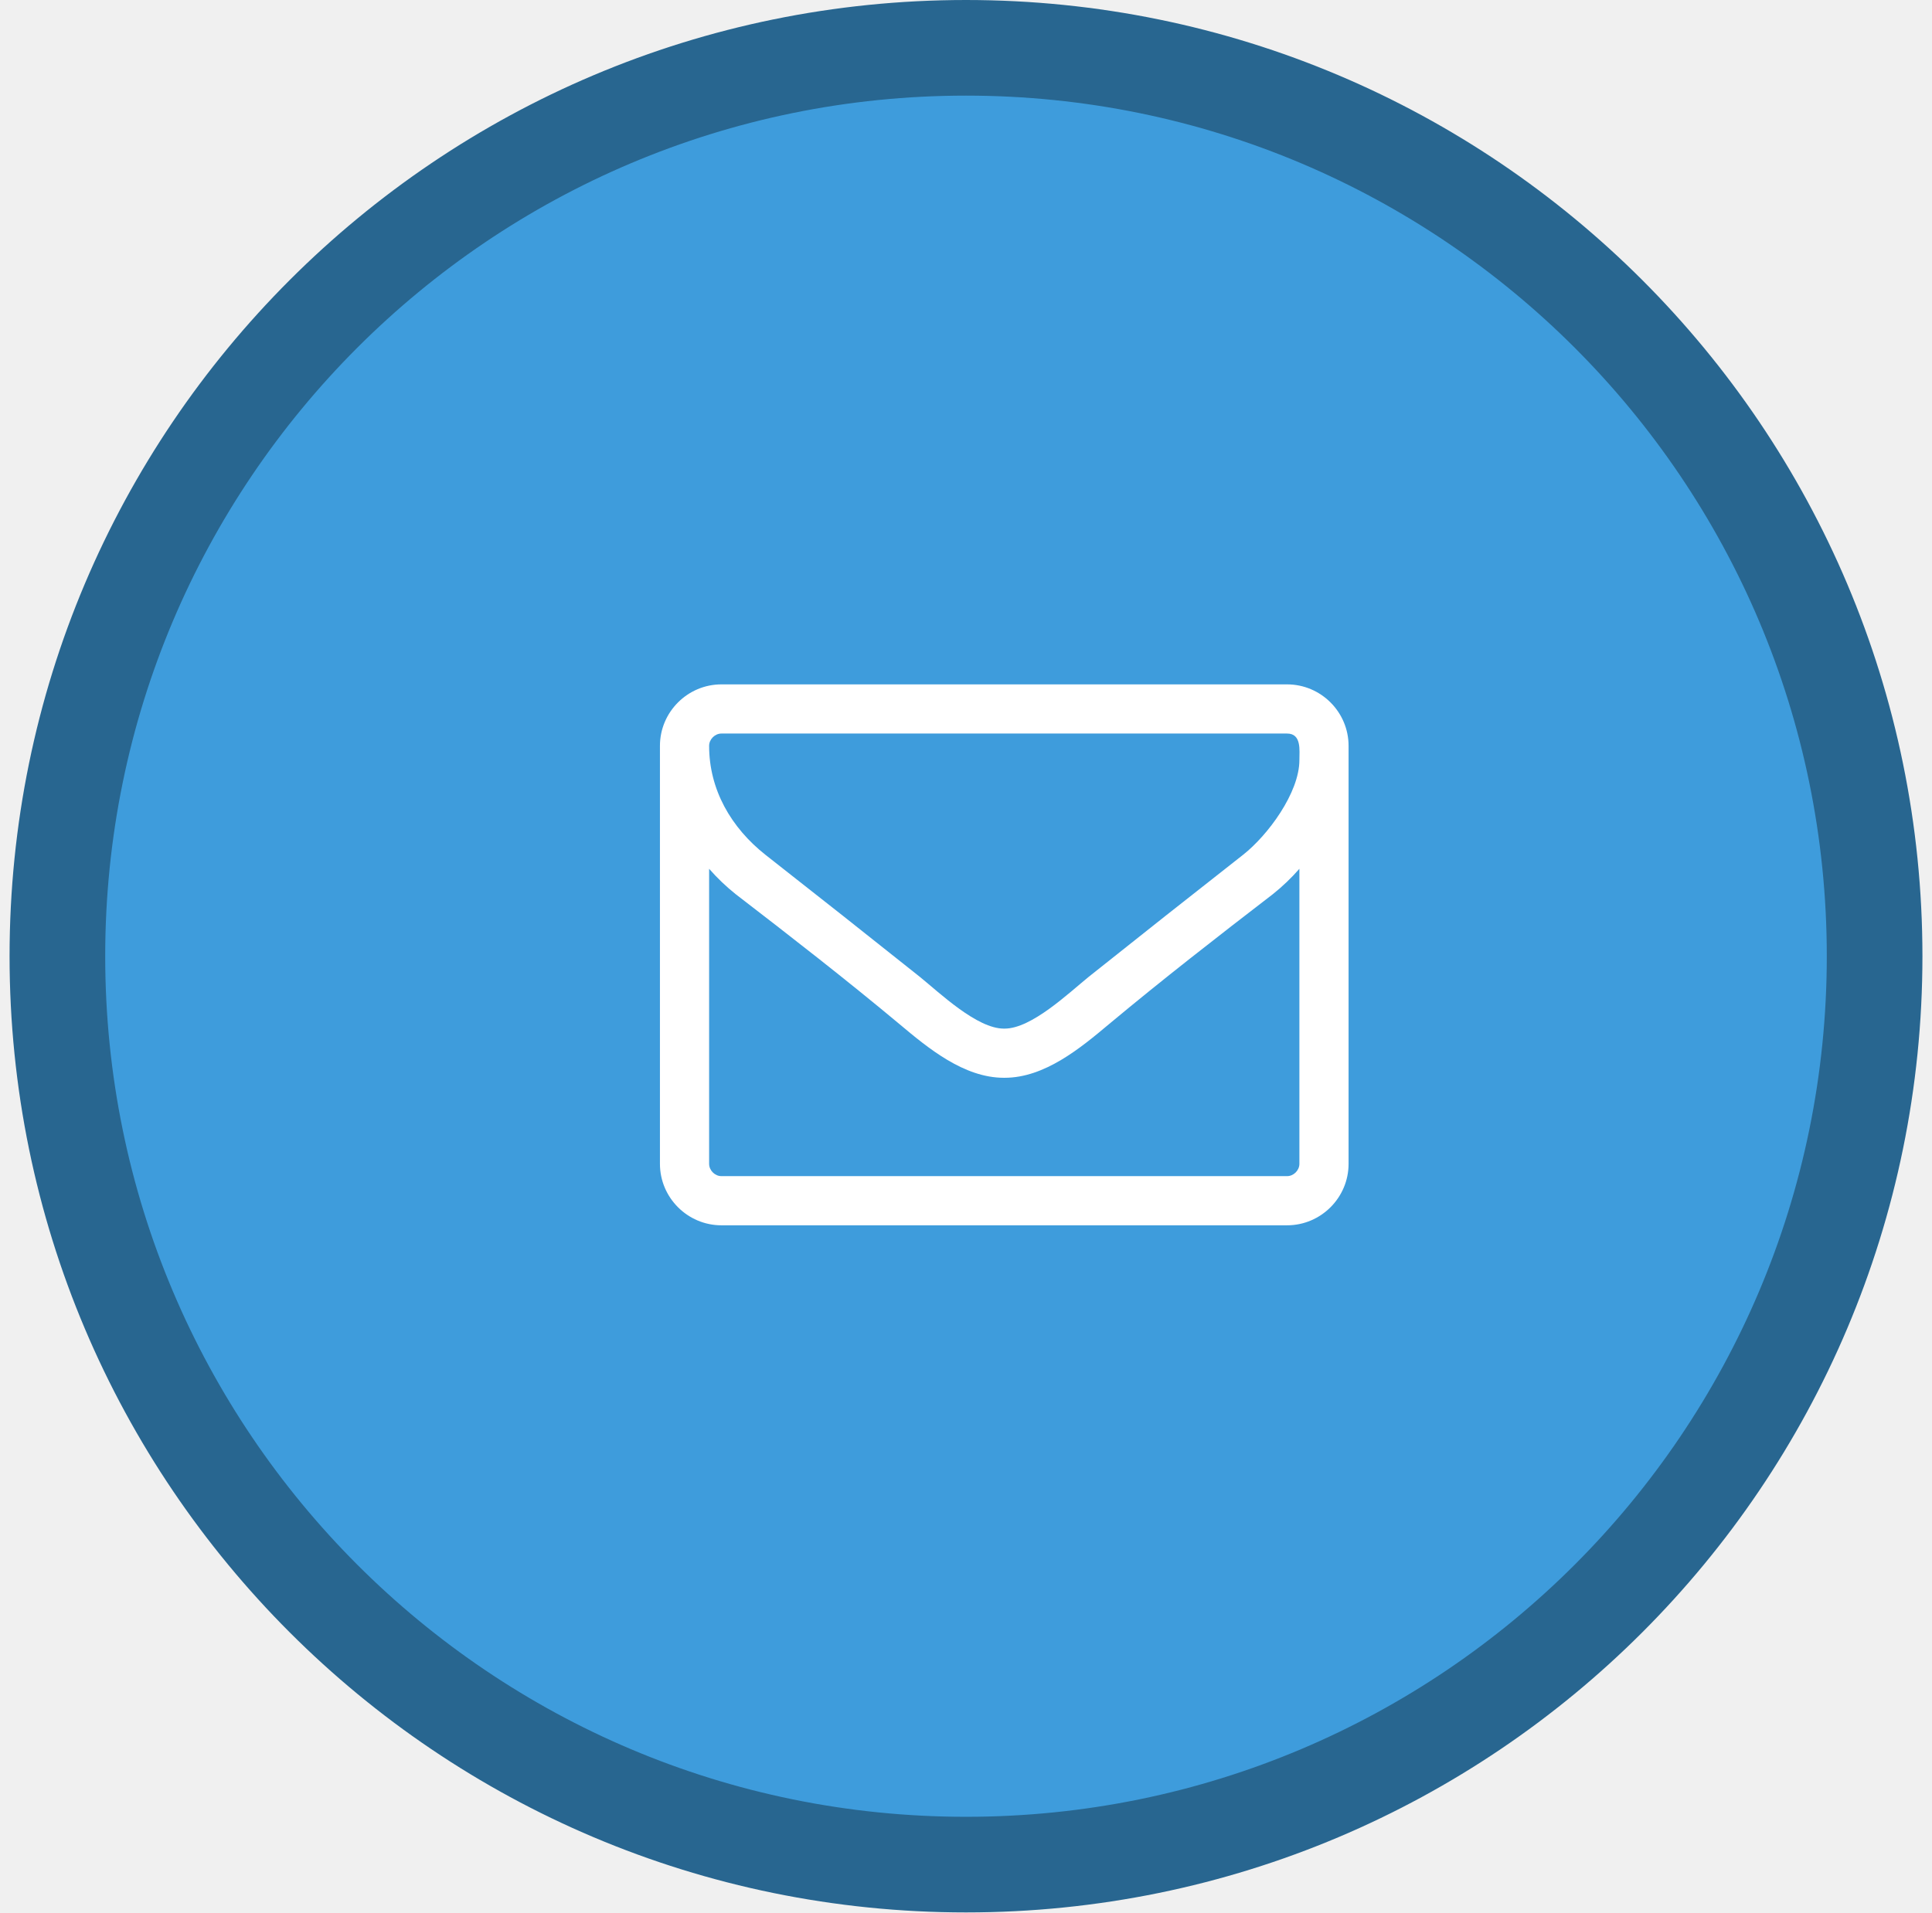
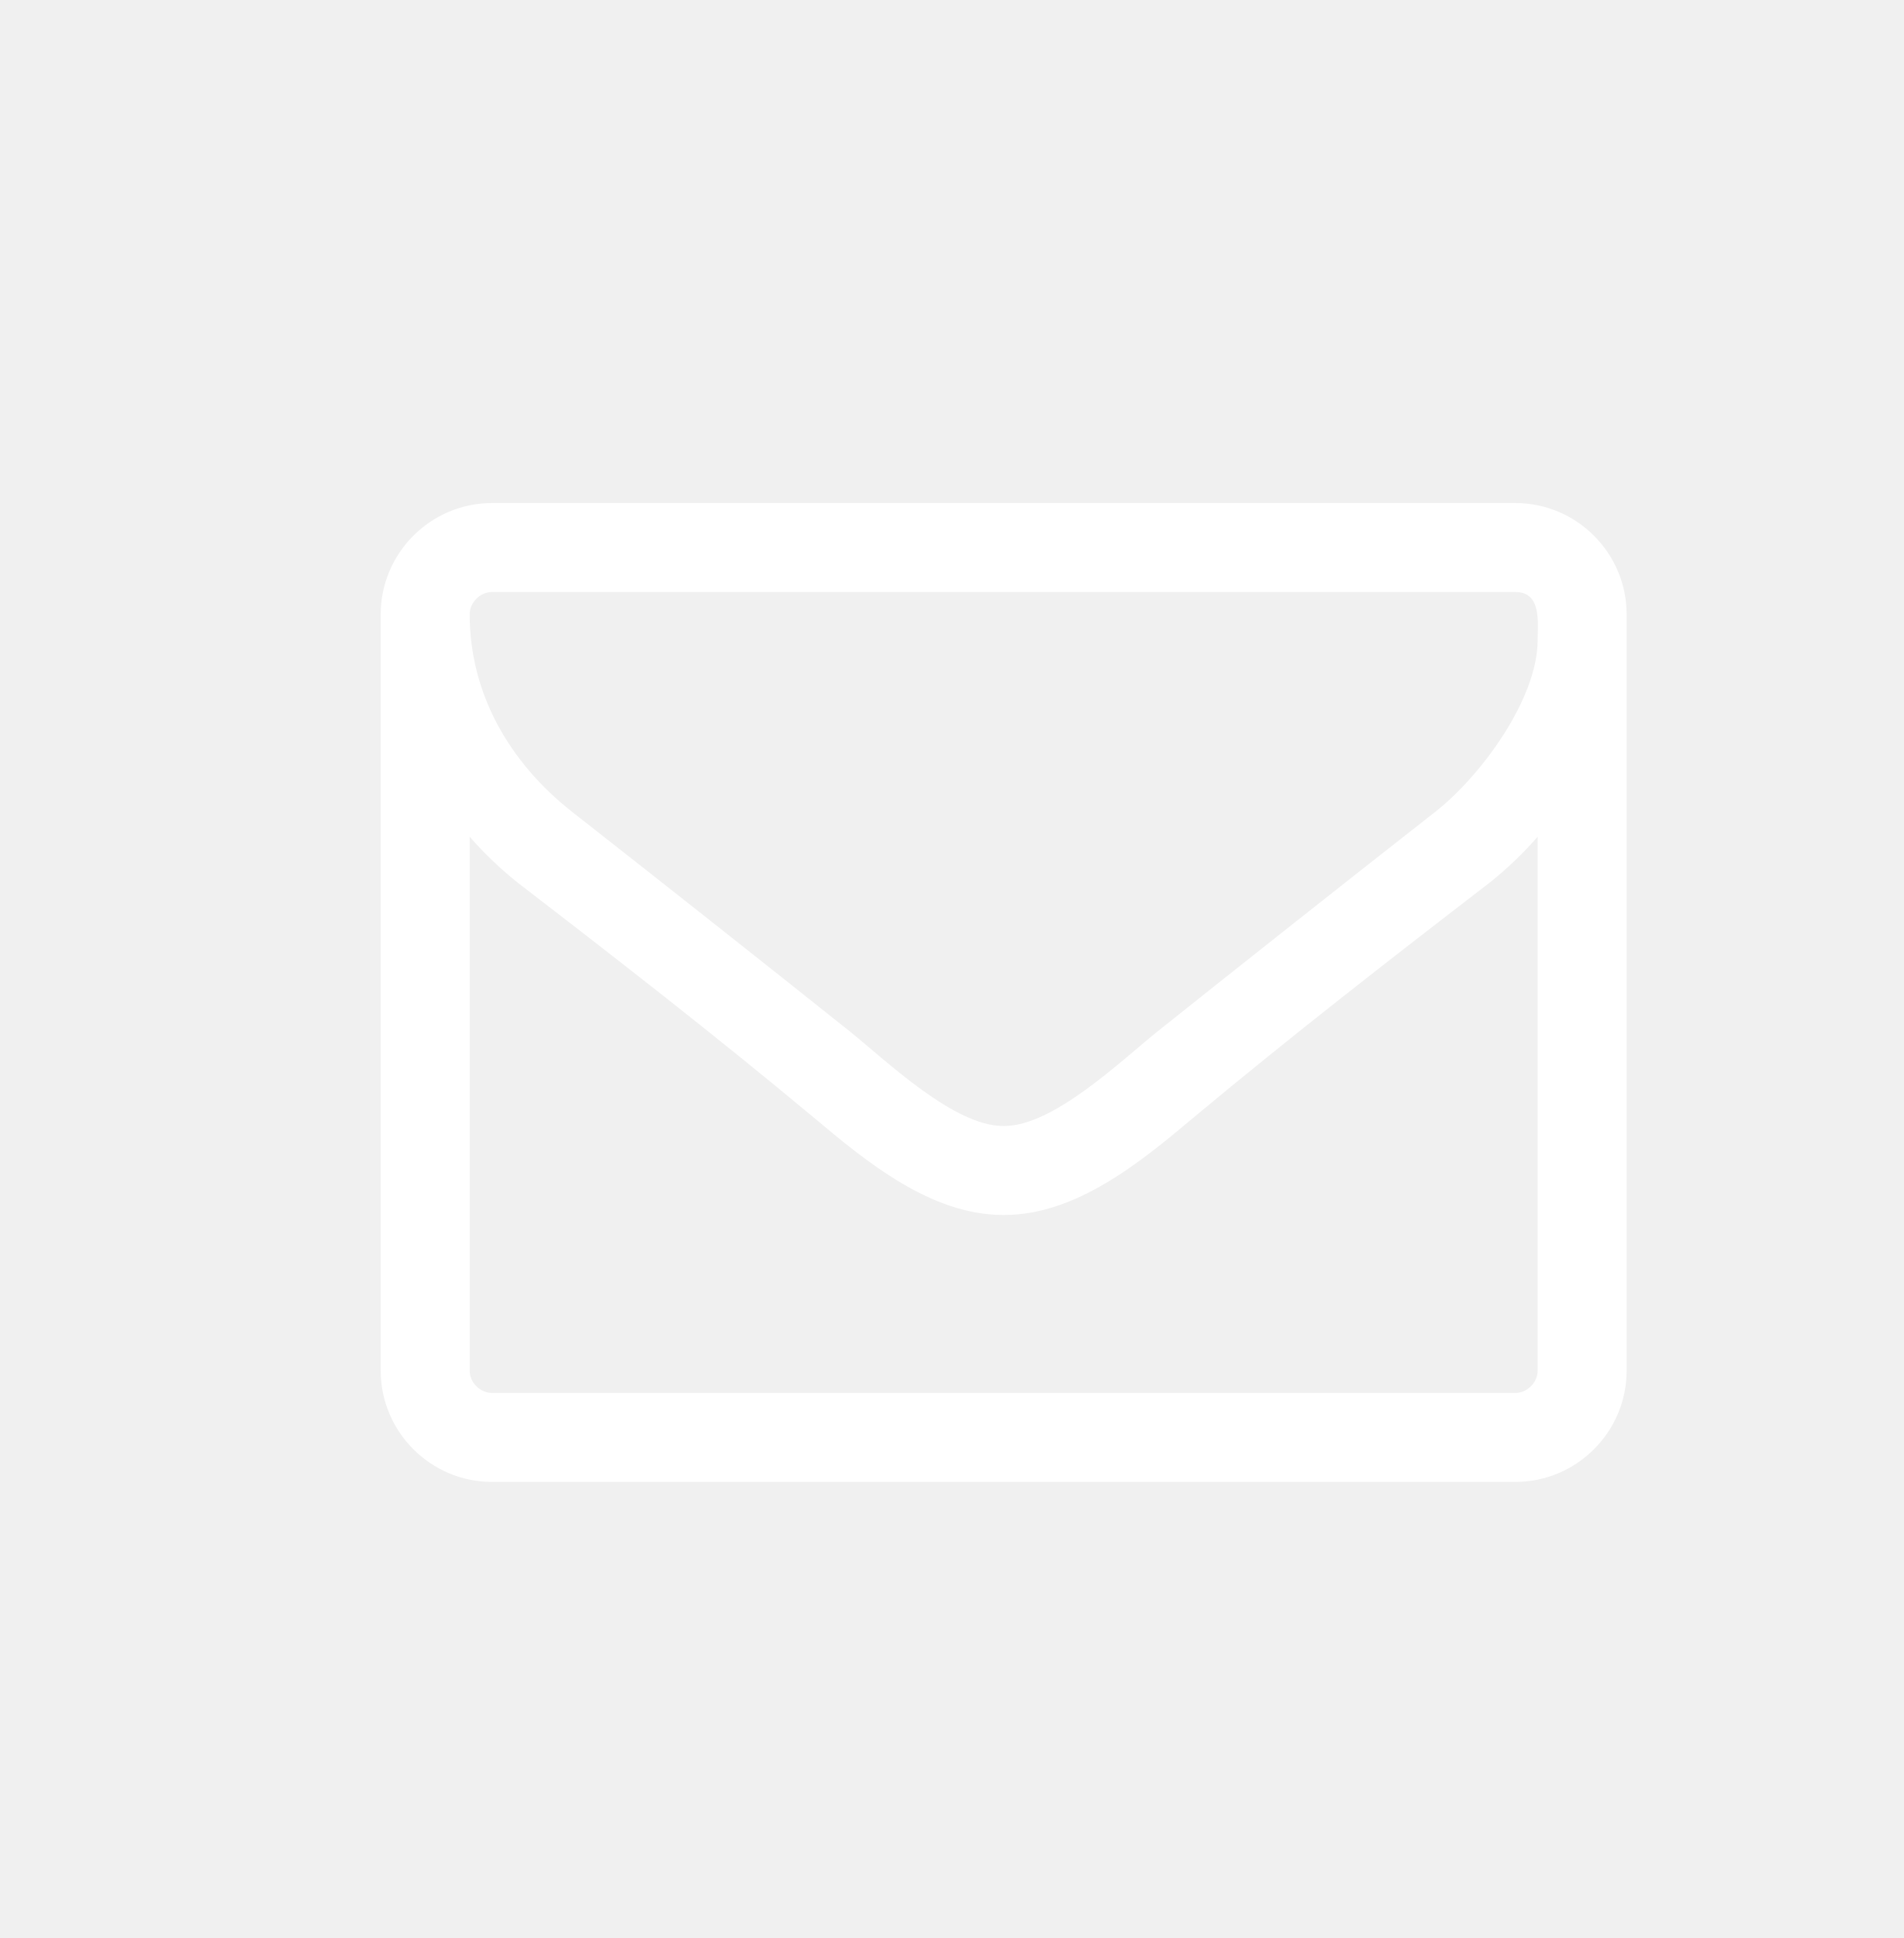
- <svg xmlns="http://www.w3.org/2000/svg" width="101" height="100" viewBox="0 0 101 100" fill="none">
-   <circle cx="50.5" cy="50" r="47.5" fill="#3E9CDC" stroke="#286690" stroke-width="5" />
-   <path d="M67.929 60.857C67.929 61.199 67.627 61.5 67.286 61.5H37.714C37.373 61.5 37.071 61.199 37.071 60.857V45.429C37.493 45.911 37.955 46.353 38.458 46.755C41.33 48.964 44.223 51.214 47.016 53.545C48.522 54.81 50.391 56.357 52.48 56.357H52.5H52.52C54.609 56.357 56.478 54.81 57.984 53.545C60.777 51.214 63.67 48.964 66.542 46.755C67.045 46.353 67.507 45.911 67.929 45.429V60.857ZM67.929 39.743C67.929 41.451 66.281 43.681 64.975 44.705C62.283 46.815 59.592 48.944 56.92 51.074C55.855 51.938 53.926 53.786 52.52 53.786H52.5H52.48C51.074 53.786 49.145 51.938 48.08 51.074C45.408 48.944 42.717 46.815 40.025 44.705C38.217 43.279 37.071 41.29 37.071 39C37.071 38.658 37.373 38.357 37.714 38.357H67.286C68.049 38.357 67.929 39.241 67.929 39.743ZM70.5 39C70.5 37.232 69.054 35.786 67.286 35.786H37.714C35.946 35.786 34.5 37.232 34.5 39V60.857C34.5 62.625 35.946 64.071 37.714 64.071H67.286C69.054 64.071 70.5 62.625 70.5 60.857V39Z" fill="white" />
+ <svg xmlns="http://www.w3.org/2000/svg" width="55" height="56" viewBox="0 0 55 56" fill="none">
+   <path d="M44.429 39.607C44.429 39.949 44.127 40.25 43.786 40.25H14.214C13.873 40.25 13.571 39.949 13.571 39.607V24.179C13.993 24.661 14.455 25.103 14.958 25.505C17.83 27.714 20.723 29.964 23.516 32.295C25.022 33.56 26.891 35.107 28.98 35.107H29H29.02C31.109 35.107 32.978 33.56 34.484 32.295C37.277 29.964 40.17 27.714 43.042 25.505C43.545 25.103 44.007 24.661 44.429 24.179V39.607ZM44.429 18.493C44.429 20.201 42.781 22.431 41.475 23.455C38.783 25.565 36.092 27.694 33.42 29.824C32.355 30.688 30.426 32.536 29.02 32.536H29H28.98C27.574 32.536 25.645 30.688 24.58 29.824C21.909 27.694 19.216 25.565 16.525 23.455C14.716 22.029 13.571 20.04 13.571 17.75C13.571 17.409 13.873 17.107 14.214 17.107H43.786C44.549 17.107 44.429 17.991 44.429 18.493ZM47 17.75C47 15.982 45.554 14.536 43.786 14.536H14.214C12.446 14.536 11 15.982 11 17.75V39.607C11 41.375 12.446 42.821 14.214 42.821H43.786C45.554 42.821 47 41.375 47 39.607V17.75Z" fill="white" />
</svg>
